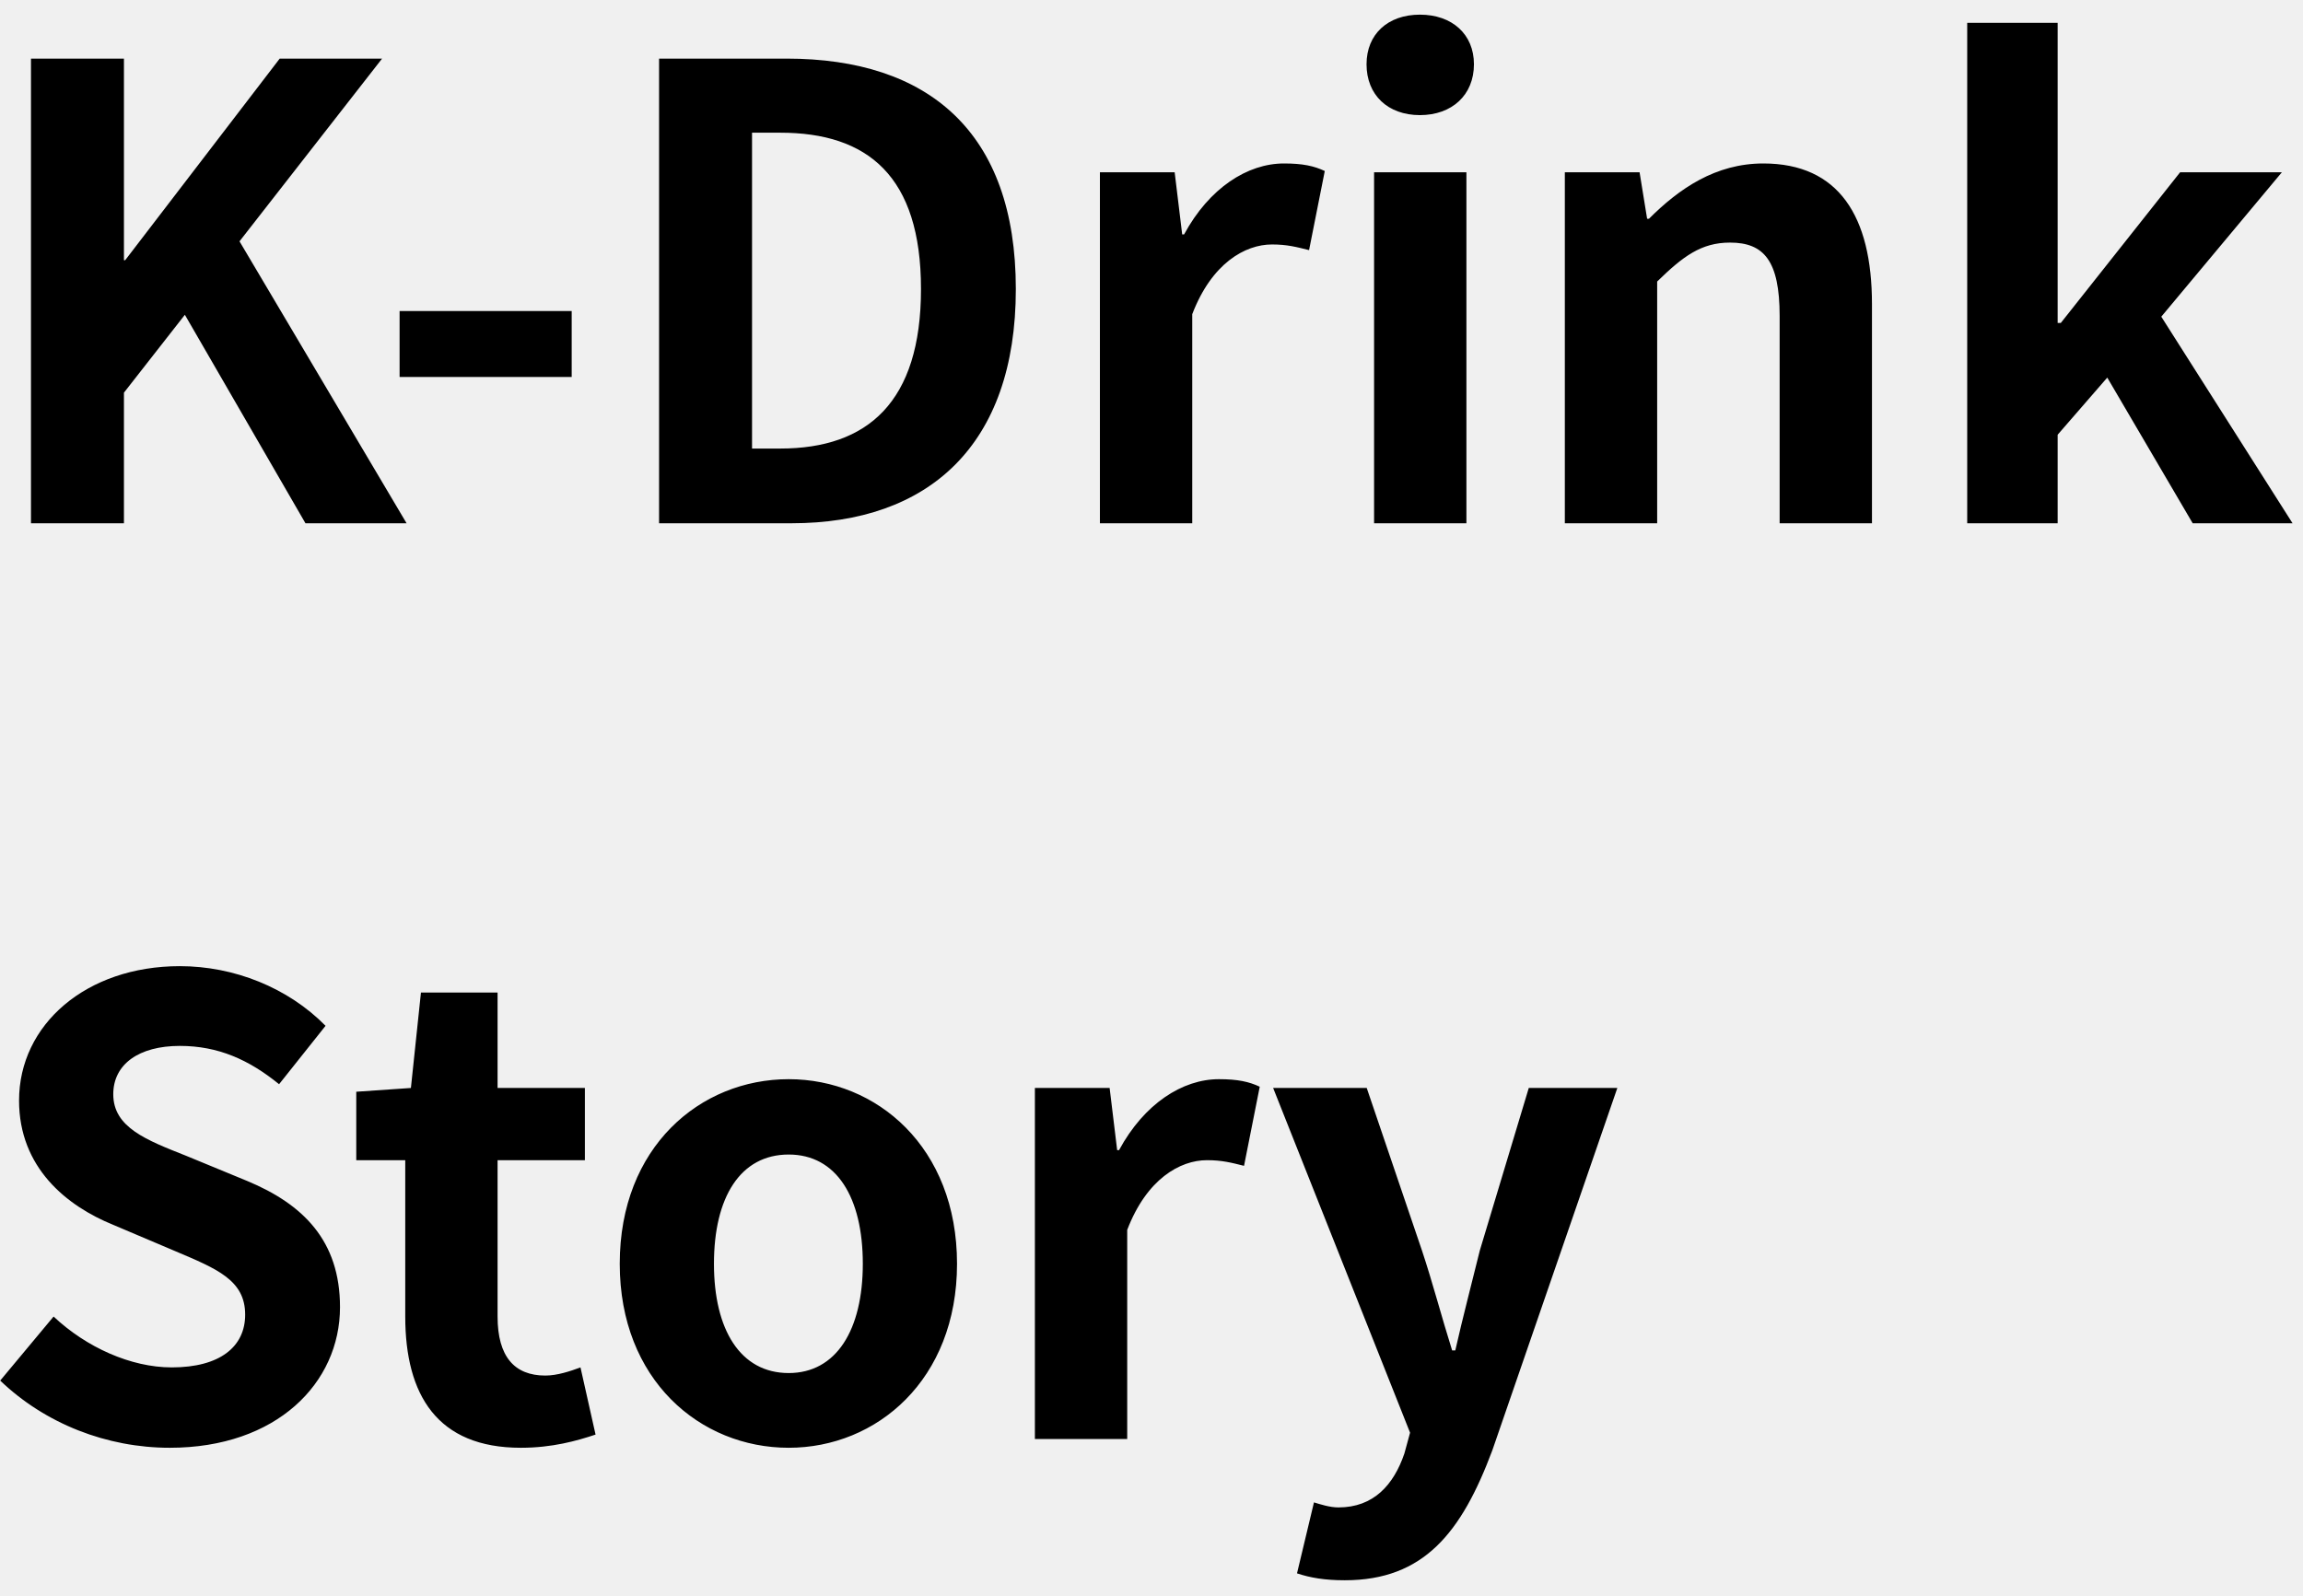
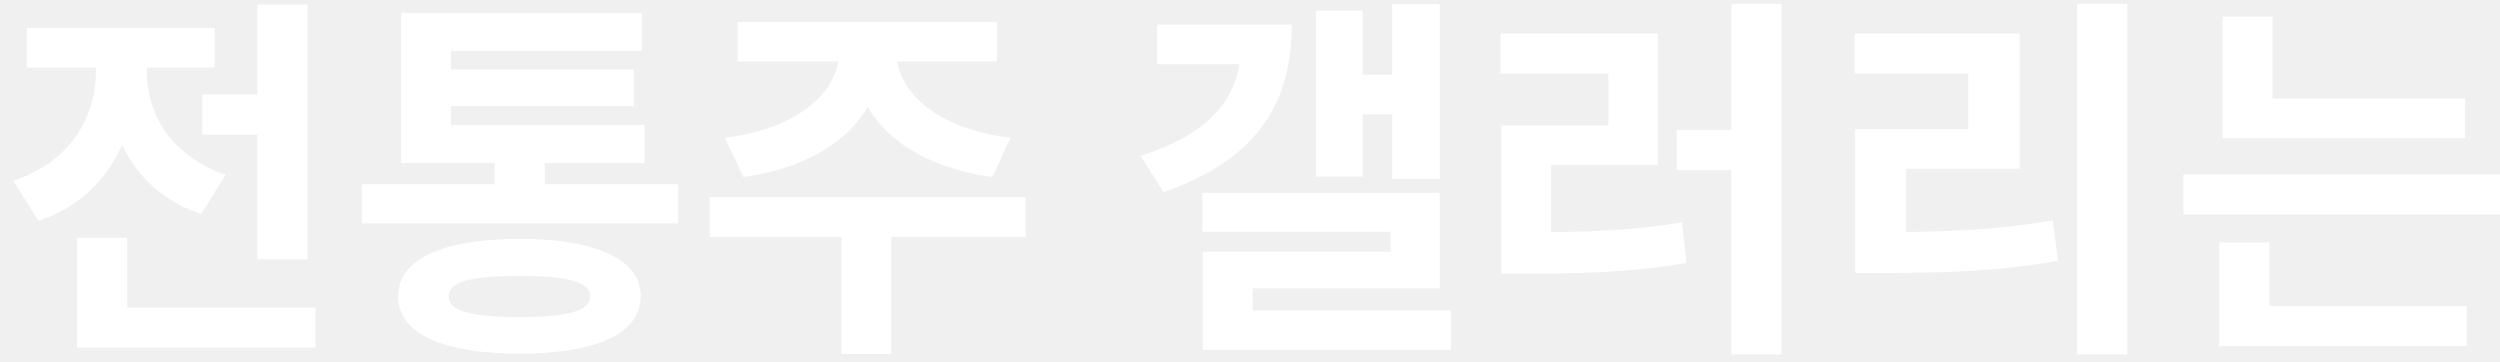
- <svg xmlns="http://www.w3.org/2000/svg" width="88" height="61" viewBox="0 0 88 61" fill="none">
-   <path d="M1.184 20V2.24H4.736V9.944H4.784L10.688 2.24H14.6L9.152 9.224L15.536 20H11.672L7.064 12.032L4.736 15.008V20H1.184ZM15.269 14.408V11.888H21.845V14.408H15.269ZM25.184 20V2.24H30.056C35.48 2.24 38.816 5.048 38.816 11.048C38.816 17.024 35.48 20 30.248 20H25.184ZM28.736 17.144H29.816C33.152 17.144 35.192 15.368 35.192 11.048C35.192 6.728 33.152 5.072 29.816 5.072H28.736V17.144ZM42.029 20V6.584H44.885L45.173 8.96H45.245C46.205 7.184 47.669 6.248 49.061 6.248C49.781 6.248 50.213 6.344 50.621 6.536L50.021 9.56C49.541 9.44 49.181 9.344 48.605 9.344C47.573 9.344 46.301 10.064 45.557 12.008V20H42.029ZM52.505 20V6.584H56.033V20H52.505ZM54.257 4.4C53.033 4.4 52.217 3.632 52.217 2.456C52.217 1.304 53.033 0.56 54.257 0.56C55.481 0.56 56.321 1.304 56.321 2.456C56.321 3.632 55.481 4.4 54.257 4.4ZM59.794 20V6.584H62.65L62.938 8.36H63.01C64.162 7.208 65.554 6.248 67.378 6.248C70.258 6.248 71.53 8.264 71.53 11.624V20H68.002V12.08C68.002 9.968 67.402 9.272 66.106 9.272C65.002 9.272 64.306 9.8 63.322 10.76V20H59.794ZM75.169 20V0.872H78.625V12.344H78.745L83.305 6.584H87.193L82.585 12.104L87.601 20H83.785L80.521 14.432L78.625 16.616V20H75.169ZM6.488 55.336C4.088 55.336 1.736 54.424 0.008 52.768L2.048 50.32C3.296 51.496 5 52.264 6.56 52.264C8.408 52.264 9.368 51.472 9.368 50.248C9.368 48.928 8.288 48.496 6.704 47.824L4.328 46.816C2.552 46.096 0.728 44.632 0.728 42.064C0.728 39.16 3.296 36.928 6.872 36.928C8.936 36.928 11 37.744 12.44 39.208L10.664 41.44C9.512 40.504 8.336 39.976 6.872 39.976C5.312 39.976 4.328 40.672 4.328 41.824C4.328 43.096 5.6 43.576 7.112 44.176L9.44 45.136C11.576 46.024 12.992 47.416 12.992 49.96C12.992 52.864 10.568 55.336 6.488 55.336ZM19.901 55.336C16.709 55.336 15.485 53.32 15.485 50.32V44.344H13.613V41.728L15.701 41.584L16.085 37.936H19.013V41.584H22.349V44.344H19.013V50.32C19.013 51.856 19.661 52.576 20.837 52.576C21.293 52.576 21.797 52.408 22.181 52.264L22.757 54.832C22.037 55.072 21.101 55.336 19.901 55.336ZM30.137 55.336C26.753 55.336 23.681 52.744 23.681 48.304C23.681 43.84 26.753 41.248 30.137 41.248C33.497 41.248 36.569 43.84 36.569 48.304C36.569 52.744 33.497 55.336 30.137 55.336ZM30.137 52.48C31.961 52.48 32.969 50.824 32.969 48.304C32.969 45.76 31.961 44.128 30.137 44.128C28.289 44.128 27.281 45.76 27.281 48.304C27.281 50.824 28.289 52.48 30.137 52.48ZM39.544 55V41.584H42.4L42.688 43.96H42.76C43.72 42.184 45.184 41.248 46.576 41.248C47.296 41.248 47.728 41.344 48.136 41.536L47.536 44.56C47.056 44.44 46.696 44.344 46.12 44.344C45.088 44.344 43.816 45.064 43.072 47.008V55H39.544ZM51.384 60.4C50.616 60.4 50.064 60.304 49.56 60.136L50.208 57.424C50.448 57.496 50.808 57.616 51.144 57.616C52.488 57.616 53.256 56.752 53.664 55.552L53.88 54.76L48.648 41.584H52.224L54.336 47.8C54.744 49.024 55.08 50.32 55.488 51.616H55.608C55.896 50.344 56.232 49.072 56.544 47.8L58.416 41.584H61.8L57.024 55.432C55.848 58.576 54.408 60.4 51.384 60.4Z" fill="black" />
+ <svg xmlns="http://www.w3.org/2000/svg" width="159" height="23" viewBox="0 0 159 23" fill="none">
+   <path d="M12.864 6.002H18.048V8.57H12.864V6.002ZM16.368 0.29H19.56V16.491H16.368V0.29ZM4.896 19.562H20.064V22.107H4.896V19.562ZM4.896 15.123H8.088V21.075H4.896V15.123ZM6.096 3.194H8.688V4.586C8.688 8.762 6.72 12.627 2.448 14.043L0.84 11.498C4.512 10.299 6.096 7.394 6.096 4.586V3.194ZM6.768 3.194H9.336V4.586C9.336 7.178 10.848 9.938 14.352 11.114L12.792 13.611C8.664 12.242 6.768 8.546 6.768 4.586V3.194ZM1.704 1.778H13.656V4.298H1.704V1.778ZM23.014 11.714H43.126V14.21H23.014V11.714ZM31.462 9.338H34.654V12.627H31.462V9.338ZM25.51 7.946H40.99V10.37H25.51V7.946ZM25.51 0.818H40.822V3.242H28.678V9.314H25.51V0.818ZM27.79 4.418H40.318V6.746H27.79V4.418ZM33.046 15.194C37.918 15.194 40.75 16.491 40.75 18.843C40.75 21.218 37.918 22.491 33.046 22.491C28.15 22.491 25.318 21.218 25.318 18.843C25.318 16.491 28.15 15.194 33.046 15.194ZM33.046 17.547C29.95 17.547 28.534 17.93 28.534 18.843C28.534 19.779 29.95 20.163 33.046 20.163C36.118 20.163 37.534 19.779 37.534 18.843C37.534 17.93 36.118 17.547 33.046 17.547ZM53.348 2.738H56.108V3.386C56.108 7.298 52.916 10.491 47.276 11.258L46.1 8.762C50.996 8.162 53.348 5.666 53.348 3.386V2.738ZM54.26 2.738H57.02V3.386C57.02 5.666 59.372 8.162 64.268 8.762L63.116 11.258C57.452 10.491 54.26 7.298 54.26 3.386V2.738ZM53.516 14.354H56.684V22.515H53.516V14.354ZM45.14 12.53H65.228V15.075H45.14V12.53ZM46.916 1.394H63.404V3.914H46.916V1.394ZM88.544 0.266H91.568V11.379H88.544V0.266ZM85.832 4.754H89.384V7.274H85.832V4.754ZM83.696 0.674H86.672V11.235H83.696V0.674ZM78.92 1.562H82.16C82.16 6.938 79.568 10.299 74 12.219L72.536 9.914C77.12 8.45 78.92 6.098 78.92 2.834V1.562ZM73.592 1.562H80.24V4.082H73.592V1.562ZM76.472 12.267H91.568V18.338H79.664V20.954H76.496V16.011H88.448V14.739H76.472V12.267ZM76.496 19.755H92.288V22.25H76.496V19.755ZM110.118 0.242H113.31V22.538H110.118V0.242ZM106.638 8.258H110.766V10.826H106.638V8.258ZM95.478 14.762H97.302C100.902 14.762 103.758 14.691 106.974 14.139L107.262 16.73C103.974 17.282 100.998 17.402 97.302 17.402H95.478V14.762ZM95.43 2.138H105.438V10.491H98.646V15.555H95.478V7.97H102.294V4.682H95.43V2.138ZM132.1 0.242H135.292V22.538H132.1V0.242ZM117.988 14.762H119.956C123.892 14.762 127.036 14.618 130.564 14.018L130.876 16.587C127.276 17.235 124.012 17.355 119.956 17.355H117.988V14.762ZM117.964 2.138H128.452V10.73H121.228V15.723H117.988V8.21H125.188V4.682H117.964V2.138ZM141.362 6.266H156.77V8.786H141.362V6.266ZM138.866 11.091H159.002V13.634H138.866V11.091ZM141.362 1.058H144.53V7.514H141.362V1.058ZM141.146 19.466H156.89V22.011H141.146V19.466ZM141.146 15.411H144.338V20.139H141.146V15.411Z" fill="white" />
</svg>
